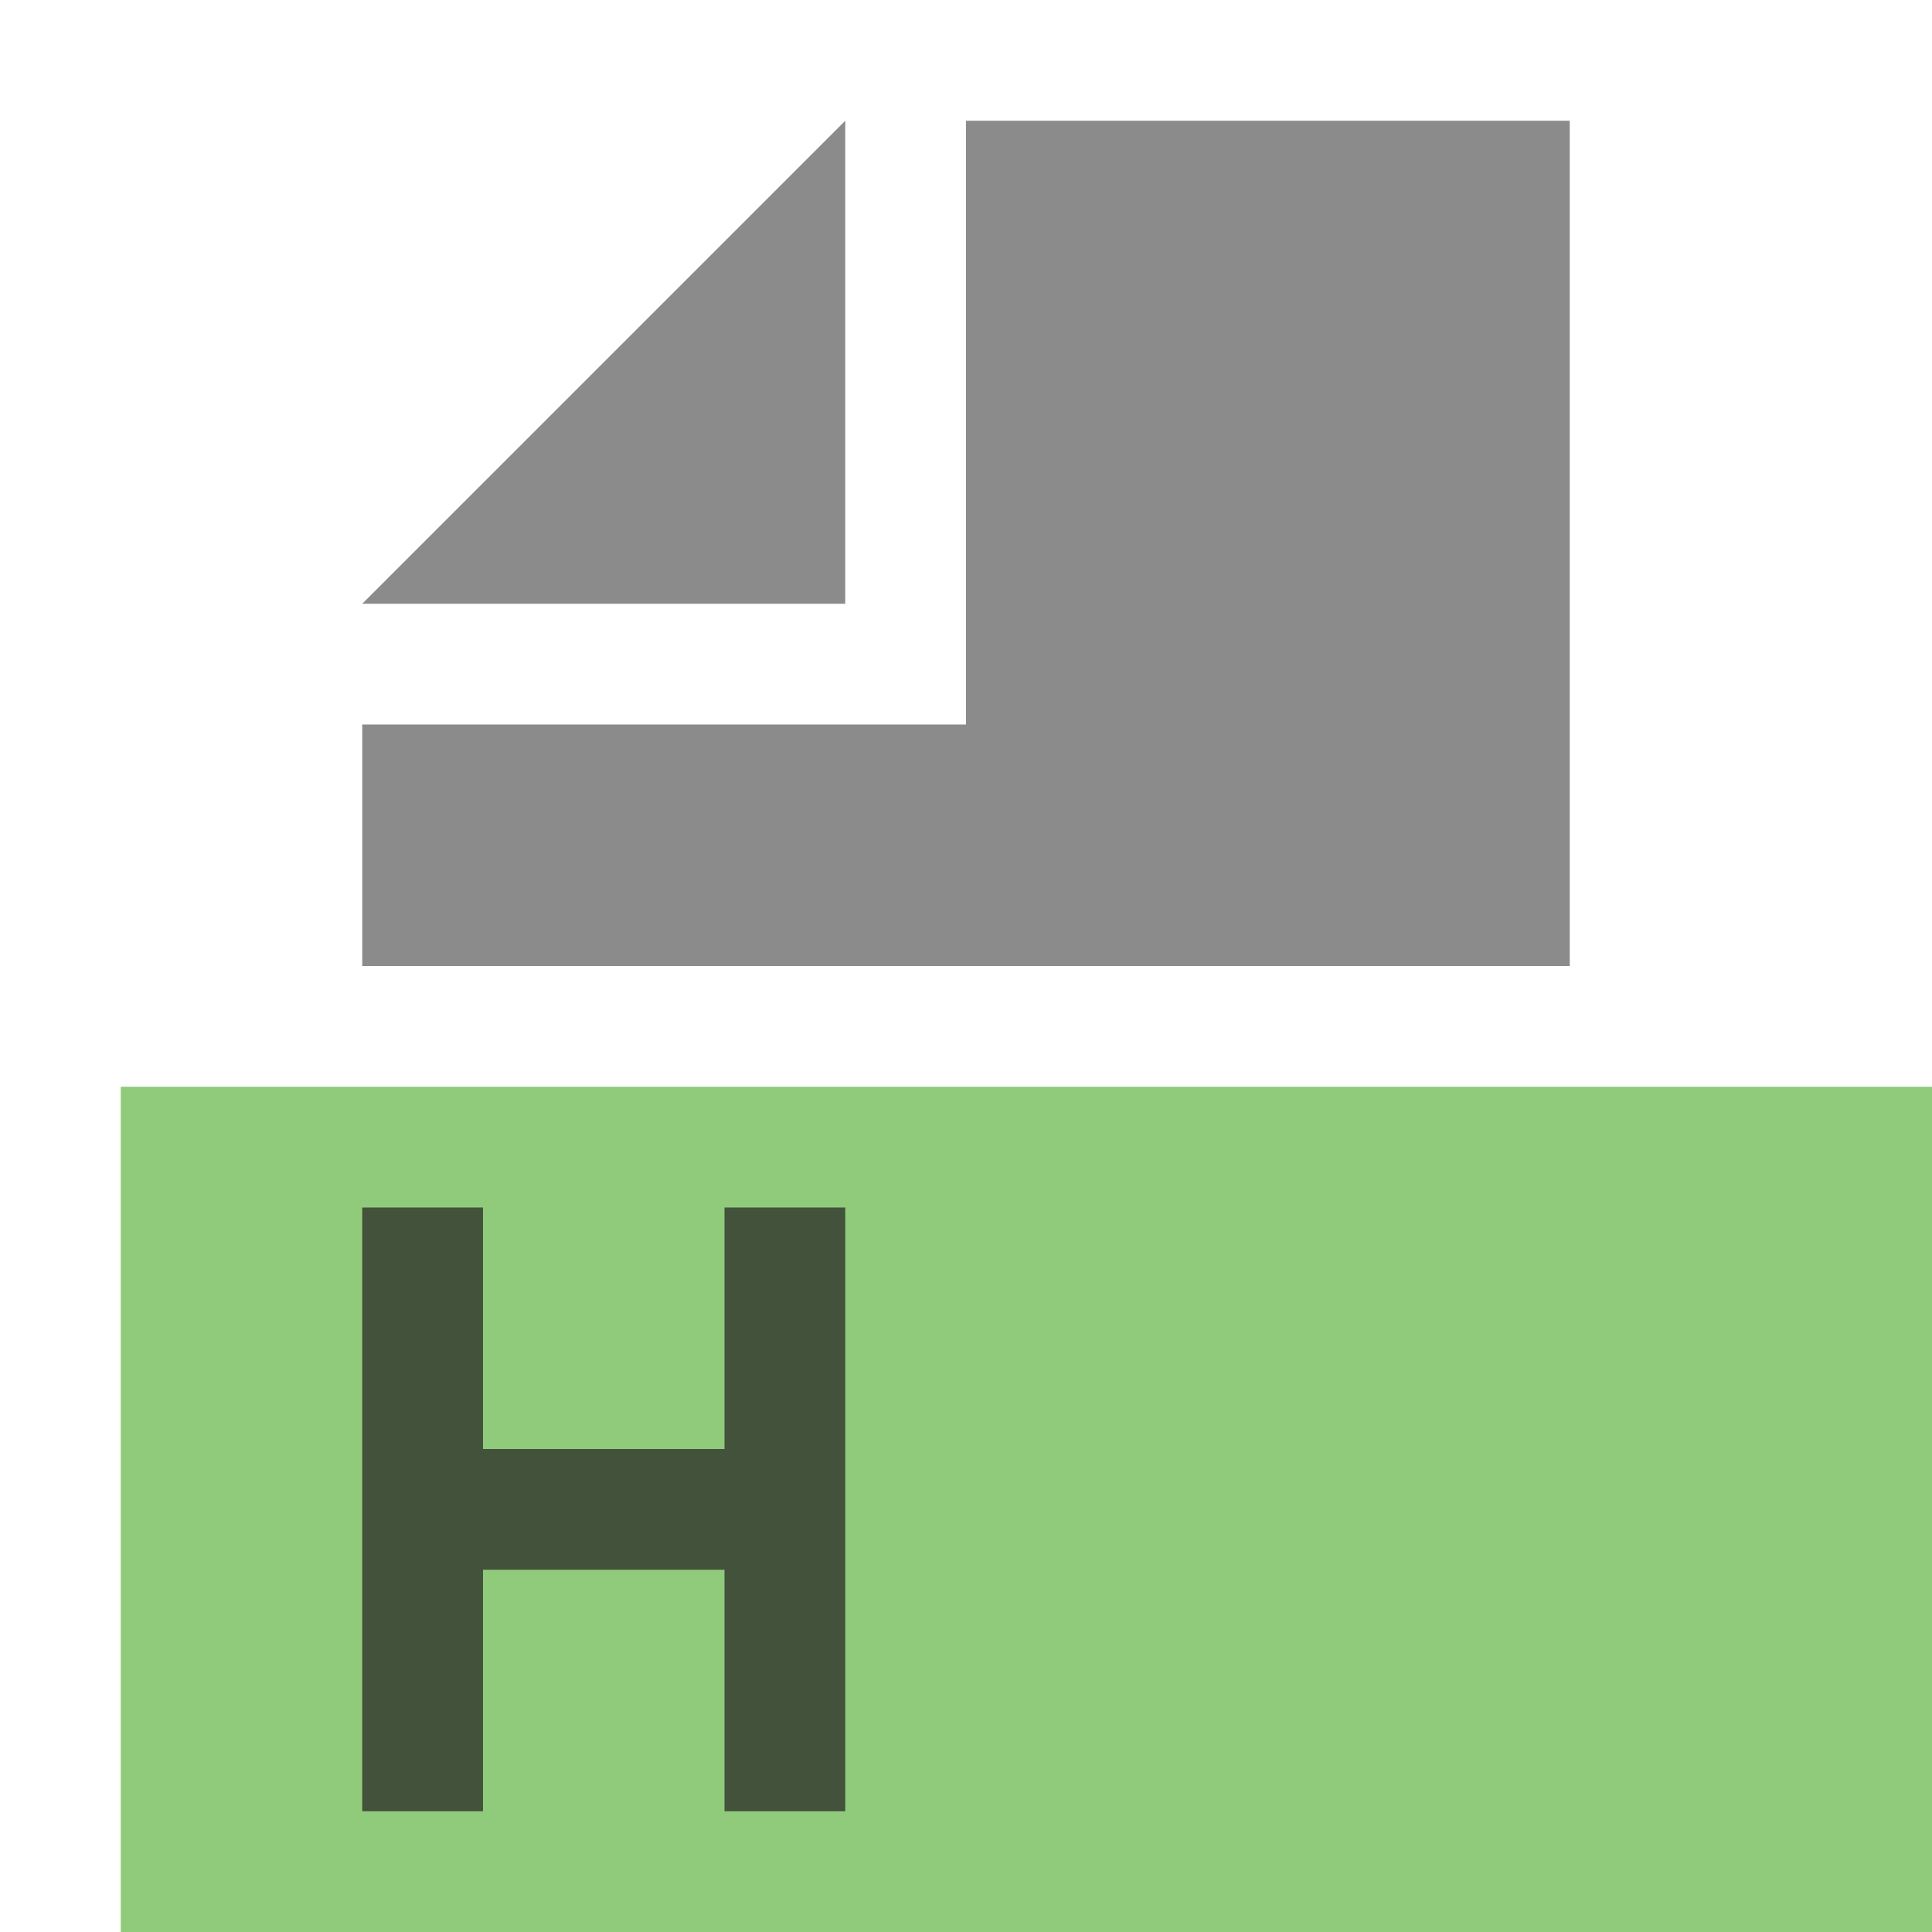
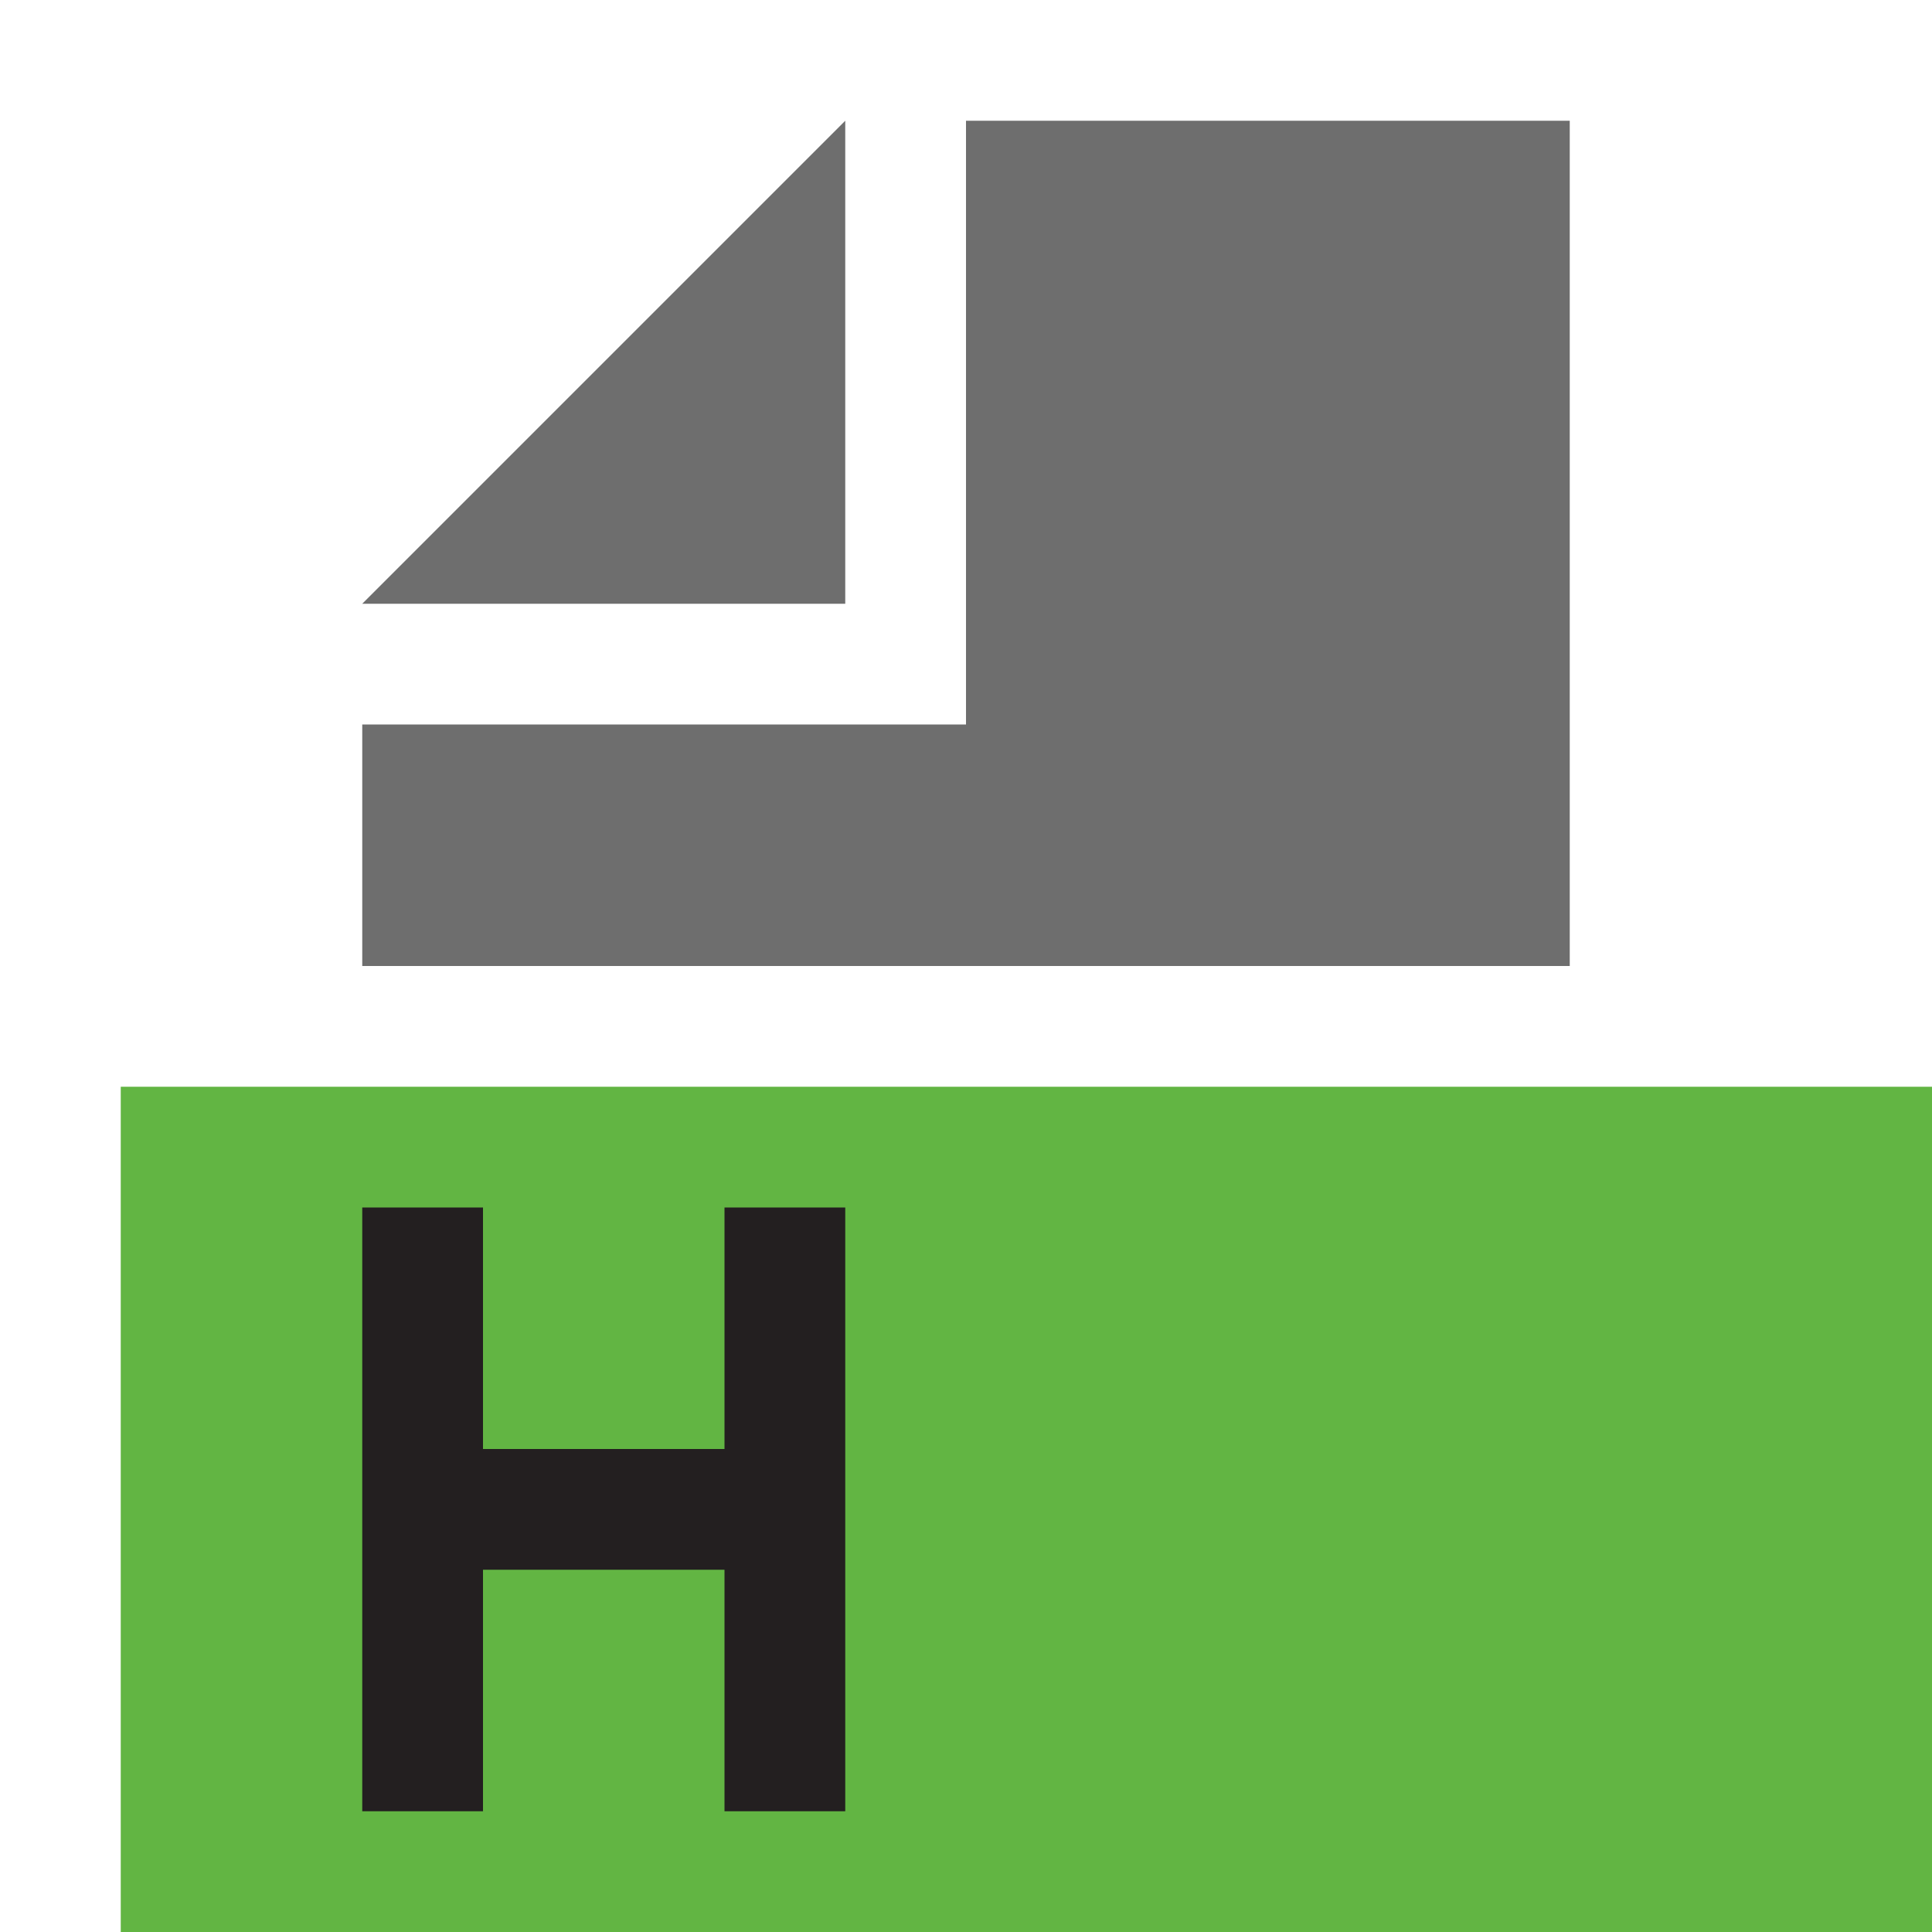
<svg xmlns="http://www.w3.org/2000/svg" width="16" height="16" viewBox="0 0 16 16">
  <g fill="none" fill-rule="evenodd">
-     <polygon fill="#62B543" fill-opacity=".7" points="1 16 16 16 16 9 1 9" />
-     <polygon fill="#6E6E6E" fill-opacity=".8" points="7 1 3 5 7 5" />
-     <polygon fill="#6E6E6E" fill-opacity=".8" points="8 1 8 6 3 6 3 8 13 8 13 1" />
-     <polygon fill="#231F20" fill-opacity=".7" points="0 0 1 0 1 2 3 2 3 0 4 0 4 5 3 5 3 3 1 3 1 5 0 5" transform="translate(3 10)" />
+     <polygon fill="#62B543" points="1 16 16 16 16 9 1 9" />
+     <polygon fill="#6E6E6E" points="7 1 3 5 7 5" />
+     <polygon fill="#6E6E6E" points="8 1 8 6 3 6 3 8 13 8 13 1" />
+     <polygon fill="#231F20" points="0 0 1 0 1 2 3 2 3 0 4 0 4 5 3 5 3 3 1 3 1 5 0 5" transform="translate(3 10)" />
  </g>
</svg>
